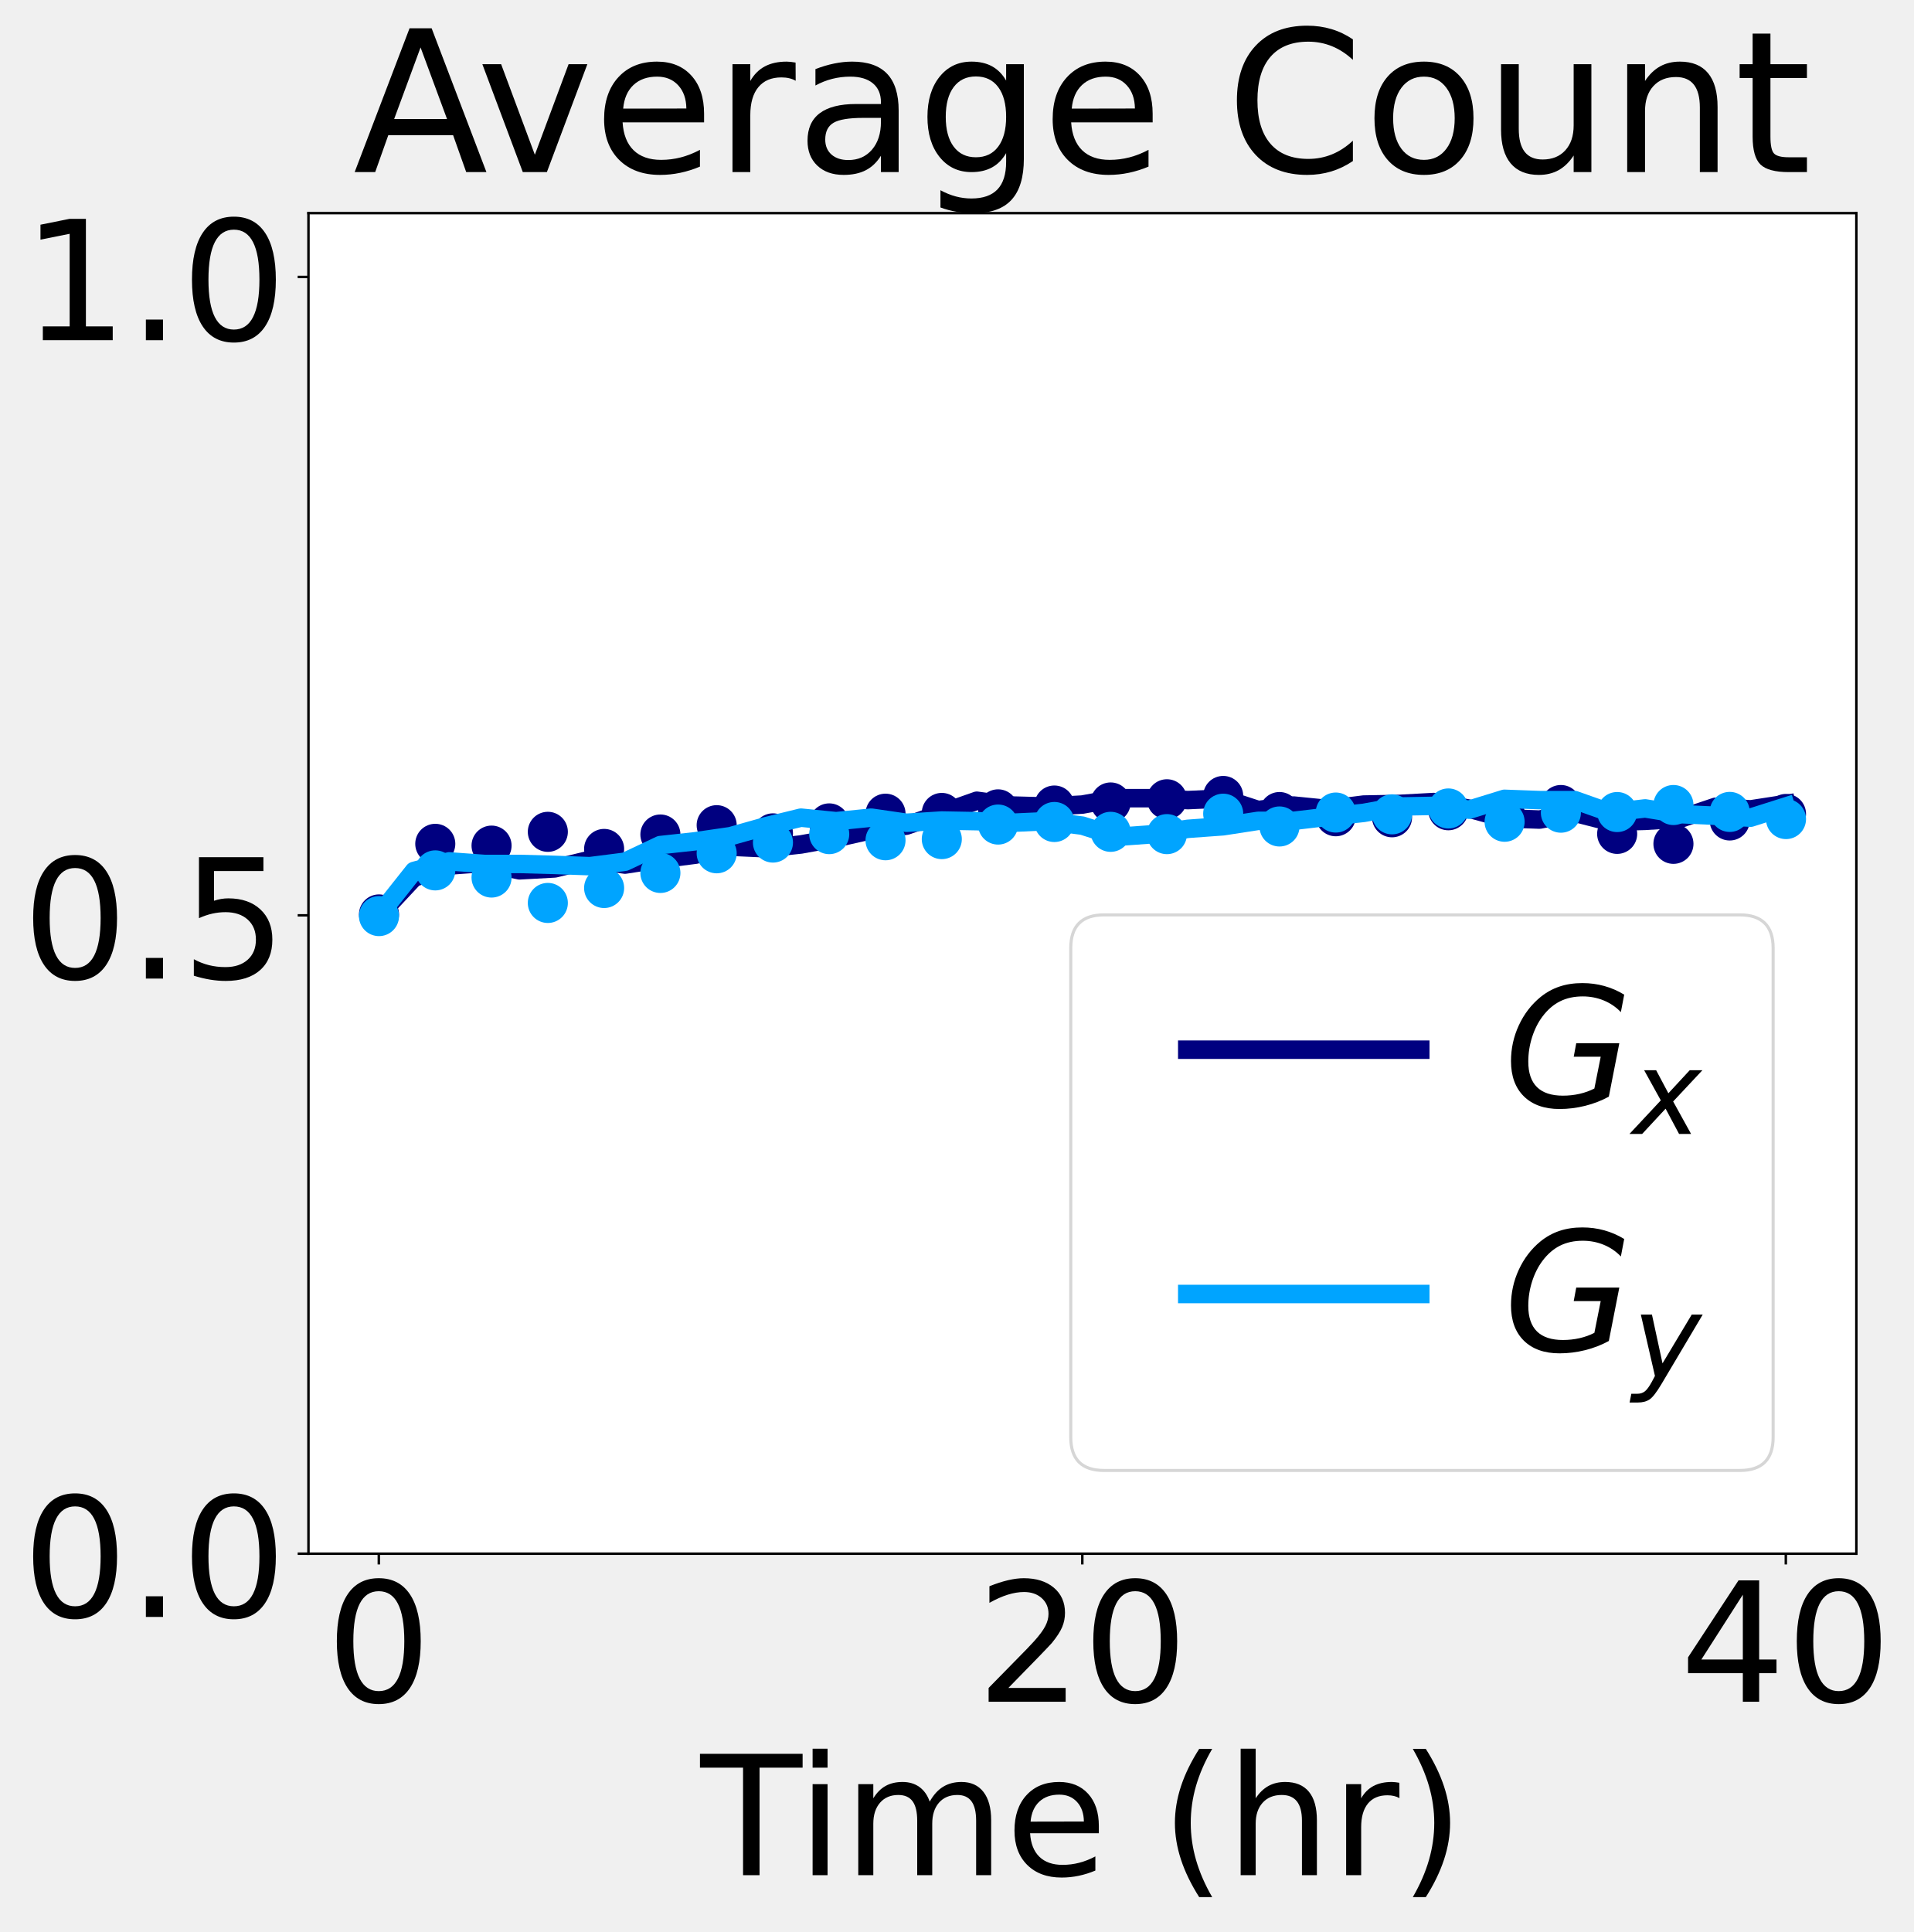
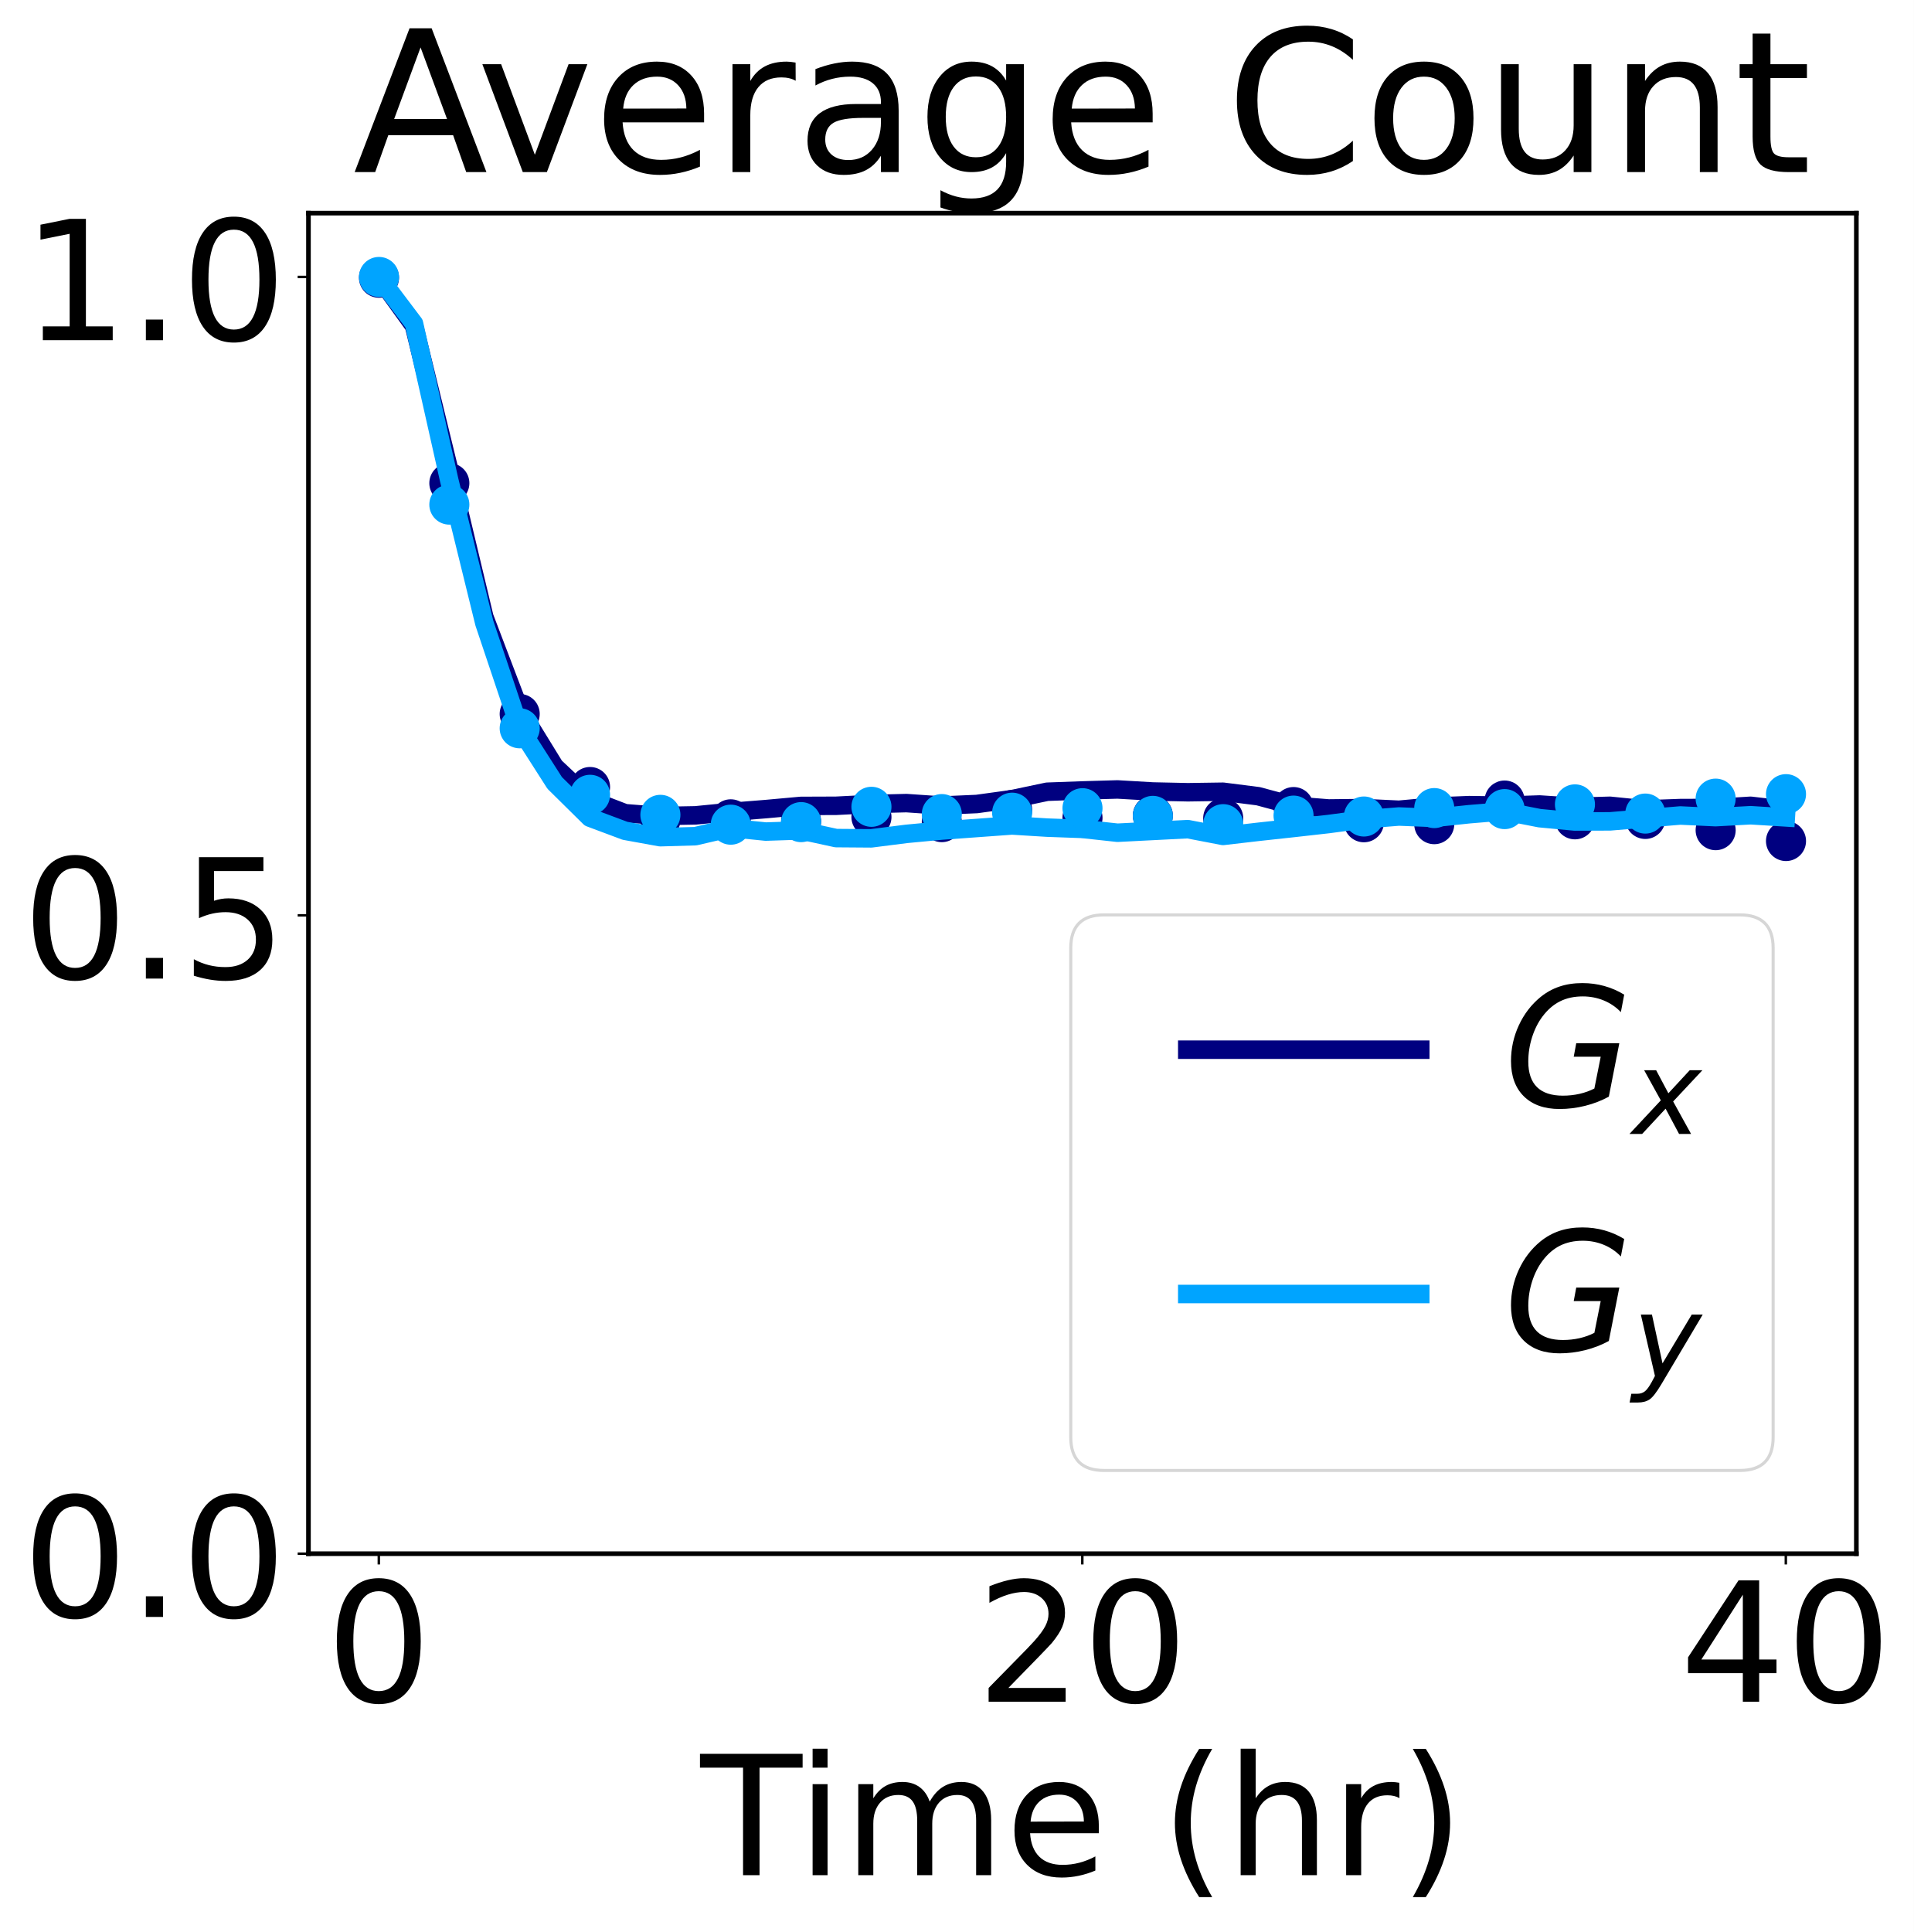
<svg xmlns="http://www.w3.org/2000/svg" xmlns:xlink="http://www.w3.org/1999/xlink" height="626.744pt" version="1.1" viewBox="0 0 620.95 626.744" width="620.95pt">
  <defs>
    <style type="text/css">*{stroke-linecap:butt;stroke-linejoin:round;}</style>
  </defs>
  <g id="figure_1">
    <g id="patch_1">
-       <path d="M 0 626.744  L 620.95 626.744  L 620.95 0  L 0 0  z " style="fill:none;" />
+       <path d="M 0 626.744  L 620.95 626.744  L 620.95 0  L 0 0  z " style="fill:#ffffff;" />
    </g>
    <g id="axes_1">
      <g id="patch_2">
        <path d="M 100.077 504.02  L 602.277 504.02  L 602.277 69.14  L 100.077 69.14  z " style="fill:#ffffff;" />
      </g>
      <g id="matplotlib.axis_1">
        <g id="xtick_1">
          <g id="line2d_1">
            <defs>
-               <path d="M 0 0  L 0 3.5  " id="m8c4ecffe9d" style="stroke:#000000;stroke-width:0.8;" />
-             </defs>
-             <g>
-               <use style="stroke:#000000;stroke-width:0.8;" x="122.904" xlink:href="#m8c4ecffe9d" y="504.02" />
+               <path d="M 0 0  L 0 3.5  " id="md457237266" style="stroke:#000000;stroke-width:0.8;" />
+             </defs>
+             <g>
+               <use style="stroke:#000000;stroke-width:0.8;" x="122.904" xlink:href="#md457237266" y="504.02" />
            </g>
          </g>
          <g id="text_1">
            <g transform="translate(105.7254 552.0516)scale(0.54 -0.54)">
              <defs>
                <path d="M 31.781 66.406  Q 24.172 66.406 20.328 58.906  Q 16.5 51.422 16.5 36.375  Q 16.5 21.391 20.328 13.891  Q 24.172 6.391 31.781 6.391  Q 39.453 6.391 43.281 13.891  Q 47.125 21.391 47.125 36.375  Q 47.125 51.422 43.281 58.906  Q 39.453 66.406 31.781 66.406  z M 31.781 74.219  Q 44.047 74.219 50.516 64.516  Q 56.984 54.828 56.984 36.375  Q 56.984 17.969 50.516 8.266  Q 44.047 -1.422 31.781 -1.422  Q 19.531 -1.422 13.062 8.266  Q 6.594 17.969 6.594 36.375  Q 6.594 54.828 13.062 64.516  Q 19.531 74.219 31.781 74.219  z " id="DejaVuSans-48" />
              </defs>
              <use xlink:href="#DejaVuSans-48" />
            </g>
          </g>
        </g>
        <g id="xtick_2">
          <g id="line2d_2">
            <g>
-               <use style="stroke:#000000;stroke-width:0.8;" x="351.148" xlink:href="#m8c4ecffe9d" y="504.02" />
+               <use style="stroke:#000000;stroke-width:0.8;" x="351.148" xlink:href="#md457237266" y="504.02" />
            </g>
          </g>
          <g id="text_2">
            <g transform="translate(316.7908 552.0516)scale(0.54 -0.54)">
              <defs>
                <path d="M 19.188 8.297  L 53.609 8.297  L 53.609 0  L 7.328 0  L 7.328 8.297  Q 12.938 14.109 22.625 23.891  Q 32.328 33.688 34.812 36.531  Q 39.547 41.844 41.422 45.531  Q 43.312 49.219 43.312 52.781  Q 43.312 58.594 39.234 62.25  Q 35.156 65.922 28.609 65.922  Q 23.969 65.922 18.812 64.312  Q 13.672 62.703 7.812 59.422  L 7.812 69.391  Q 13.766 71.781 18.938 73  Q 24.125 74.219 28.422 74.219  Q 39.75 74.219 46.484 68.547  Q 53.219 62.891 53.219 53.422  Q 53.219 48.922 51.531 44.891  Q 49.859 40.875 45.406 35.406  Q 44.188 33.984 37.641 27.219  Q 31.109 20.453 19.188 8.297  z " id="DejaVuSans-50" />
              </defs>
              <use xlink:href="#DejaVuSans-50" />
              <use x="63.623" xlink:href="#DejaVuSans-48" />
            </g>
          </g>
        </g>
        <g id="xtick_3">
          <g id="line2d_3">
            <g>
-               <use style="stroke:#000000;stroke-width:0.8;" x="579.393" xlink:href="#m8c4ecffe9d" y="504.02" />
+               <use style="stroke:#000000;stroke-width:0.8;" x="579.393" xlink:href="#md457237266" y="504.02" />
            </g>
          </g>
          <g id="text_3">
            <g transform="translate(545.035 552.0516)scale(0.54 -0.54)">
              <defs>
                <path d="M 37.797 64.312  L 12.891 25.391  L 37.797 25.391  z M 35.203 72.906  L 47.609 72.906  L 47.609 25.391  L 58.016 25.391  L 58.016 17.188  L 47.609 17.188  L 47.609 0  L 37.797 0  L 37.797 17.188  L 4.891 17.188  L 4.891 26.703  z " id="DejaVuSans-52" />
              </defs>
              <use xlink:href="#DejaVuSans-52" />
              <use x="63.623" xlink:href="#DejaVuSans-48" />
            </g>
          </g>
        </g>
        <g id="text_4">
          <g transform="translate(227.2553 608.3134)scale(0.54 -0.54)">
            <defs>
              <path d="M -0.297 72.906  L 61.375 72.906  L 61.375 64.594  L 35.5 64.594  L 35.5 0  L 25.594 0  L 25.594 64.594  L -0.297 64.594  z " id="DejaVuSans-84" />
              <path d="M 9.422 54.688  L 18.406 54.688  L 18.406 0  L 9.422 0  z M 9.422 75.984  L 18.406 75.984  L 18.406 64.594  L 9.422 64.594  z " id="DejaVuSans-105" />
              <path d="M 52 44.188  Q 55.375 50.25 60.062 53.125  Q 64.75 56 71.094 56  Q 79.641 56 84.281 50.016  Q 88.922 44.047 88.922 33.016  L 88.922 0  L 79.891 0  L 79.891 32.719  Q 79.891 40.578 77.094 44.375  Q 74.312 48.188 68.609 48.188  Q 61.625 48.188 57.562 43.547  Q 53.516 38.922 53.516 30.906  L 53.516 0  L 44.484 0  L 44.484 32.719  Q 44.484 40.625 41.703 44.406  Q 38.922 48.188 33.109 48.188  Q 26.219 48.188 22.156 43.531  Q 18.109 38.875 18.109 30.906  L 18.109 0  L 9.078 0  L 9.078 54.688  L 18.109 54.688  L 18.109 46.188  Q 21.188 51.219 25.484 53.609  Q 29.781 56 35.688 56  Q 41.656 56 45.828 52.969  Q 50 49.953 52 44.188  z " id="DejaVuSans-109" />
              <path d="M 56.203 29.594  L 56.203 25.203  L 14.891 25.203  Q 15.484 15.922 20.484 11.062  Q 25.484 6.203 34.422 6.203  Q 39.594 6.203 44.453 7.469  Q 49.312 8.734 54.109 11.281  L 54.109 2.781  Q 49.266 0.734 44.188 -0.344  Q 39.109 -1.422 33.891 -1.422  Q 20.797 -1.422 13.156 6.188  Q 5.516 13.812 5.516 26.812  Q 5.516 40.234 12.766 48.109  Q 20.016 56 32.328 56  Q 43.359 56 49.781 48.891  Q 56.203 41.797 56.203 29.594  z M 47.219 32.234  Q 47.125 39.594 43.094 43.984  Q 39.062 48.391 32.422 48.391  Q 24.906 48.391 20.391 44.141  Q 15.875 39.891 15.188 32.172  z " id="DejaVuSans-101" />
              <path id="DejaVuSans-32" />
              <path d="M 31 75.875  Q 24.469 64.656 21.281 53.656  Q 18.109 42.672 18.109 31.391  Q 18.109 20.125 21.312 9.062  Q 24.516 -2 31 -13.188  L 23.188 -13.188  Q 15.875 -1.703 12.234 9.375  Q 8.594 20.453 8.594 31.391  Q 8.594 42.281 12.203 53.312  Q 15.828 64.359 23.188 75.875  z " id="DejaVuSans-40" />
              <path d="M 54.891 33.016  L 54.891 0  L 45.906 0  L 45.906 32.719  Q 45.906 40.484 42.875 44.328  Q 39.844 48.188 33.797 48.188  Q 26.516 48.188 22.312 43.547  Q 18.109 38.922 18.109 30.906  L 18.109 0  L 9.078 0  L 9.078 75.984  L 18.109 75.984  L 18.109 46.188  Q 21.344 51.125 25.703 53.562  Q 30.078 56 35.797 56  Q 45.219 56 50.047 50.172  Q 54.891 44.344 54.891 33.016  z " id="DejaVuSans-104" />
              <path d="M 41.109 46.297  Q 39.594 47.172 37.812 47.578  Q 36.031 48 33.891 48  Q 26.266 48 22.188 43.047  Q 18.109 38.094 18.109 28.812  L 18.109 0  L 9.078 0  L 9.078 54.688  L 18.109 54.688  L 18.109 46.188  Q 20.953 51.172 25.484 53.578  Q 30.031 56 36.531 56  Q 37.453 56 38.578 55.875  Q 39.703 55.766 41.062 55.516  z " id="DejaVuSans-114" />
              <path d="M 8.016 75.875  L 15.828 75.875  Q 23.141 64.359 26.781 53.312  Q 30.422 42.281 30.422 31.391  Q 30.422 20.453 26.781 9.375  Q 23.141 -1.703 15.828 -13.188  L 8.016 -13.188  Q 14.5 -2 17.703 9.062  Q 20.906 20.125 20.906 31.391  Q 20.906 42.672 17.703 53.656  Q 14.5 64.656 8.016 75.875  z " id="DejaVuSans-41" />
            </defs>
            <use xlink:href="#DejaVuSans-84" />
            <use x="57.959" xlink:href="#DejaVuSans-105" />
            <use x="85.742" xlink:href="#DejaVuSans-109" />
            <use x="183.154" xlink:href="#DejaVuSans-101" />
            <use x="244.678" xlink:href="#DejaVuSans-32" />
            <use x="276.465" xlink:href="#DejaVuSans-40" />
            <use x="315.479" xlink:href="#DejaVuSans-104" />
            <use x="378.857" xlink:href="#DejaVuSans-114" />
            <use x="419.971" xlink:href="#DejaVuSans-41" />
          </g>
        </g>
      </g>
      <g id="matplotlib.axis_2">
        <g id="ytick_1">
          <g id="line2d_4">
            <defs>
-               <path d="M 0 0  L -3.5 0  " id="mf0c316a3d4" style="stroke:#000000;stroke-width:0.8;" />
-             </defs>
-             <g>
-               <use style="stroke:#000000;stroke-width:0.8;" x="100.077" xlink:href="#mf0c316a3d4" y="504.02" />
+               <path d="M 0 0  L -3.5 0  " id="md76518113d" style="stroke:#000000;stroke-width:0.8;" />
+             </defs>
+             <g>
+               <use style="stroke:#000000;stroke-width:0.8;" x="100.077" xlink:href="#md76518113d" y="504.02" />
            </g>
          </g>
          <g id="text_5">
            <g transform="translate(7.2 524.5358)scale(0.54 -0.54)">
              <defs>
                <path d="M 10.688 12.406  L 21 12.406  L 21 0  L 10.688 0  z " id="DejaVuSans-46" />
              </defs>
              <use xlink:href="#DejaVuSans-48" />
              <use x="63.623" xlink:href="#DejaVuSans-46" />
              <use x="95.41" xlink:href="#DejaVuSans-48" />
            </g>
          </g>
        </g>
        <g id="ytick_2">
          <g id="line2d_5">
            <g>
-               <use style="stroke:#000000;stroke-width:0.8;" x="100.077" xlink:href="#mf0c316a3d4" y="296.934" />
+               <use style="stroke:#000000;stroke-width:0.8;" x="100.077" xlink:href="#md76518113d" y="296.934" />
            </g>
          </g>
          <g id="text_6">
            <g transform="translate(7.2 317.4501)scale(0.54 -0.54)">
              <defs>
                <path d="M 10.797 72.906  L 49.516 72.906  L 49.516 64.594  L 19.828 64.594  L 19.828 46.734  Q 21.969 47.469 24.109 47.828  Q 26.266 48.188 28.422 48.188  Q 40.625 48.188 47.75 41.5  Q 54.891 34.812 54.891 23.391  Q 54.891 11.625 47.562 5.094  Q 40.234 -1.422 26.906 -1.422  Q 22.312 -1.422 17.547 -0.641  Q 12.797 0.141 7.719 1.703  L 7.719 11.625  Q 12.109 9.234 16.797 8.062  Q 21.484 6.891 26.703 6.891  Q 35.156 6.891 40.078 11.328  Q 45.016 15.766 45.016 23.391  Q 45.016 31 40.078 35.438  Q 35.156 39.891 26.703 39.891  Q 22.75 39.891 18.812 39.016  Q 14.891 38.141 10.797 36.281  z " id="DejaVuSans-53" />
              </defs>
              <use xlink:href="#DejaVuSans-48" />
              <use x="63.623" xlink:href="#DejaVuSans-46" />
              <use x="95.41" xlink:href="#DejaVuSans-53" />
            </g>
          </g>
        </g>
        <g id="ytick_3">
          <g id="line2d_6">
            <g>
-               <use style="stroke:#000000;stroke-width:0.8;" x="100.077" xlink:href="#mf0c316a3d4" y="89.849" />
+               <use style="stroke:#000000;stroke-width:0.8;" x="100.077" xlink:href="#md76518113d" y="89.849" />
            </g>
          </g>
          <g id="text_7">
            <g transform="translate(7.2 110.3644)scale(0.54 -0.54)">
              <defs>
                <path d="M 12.406 8.297  L 28.516 8.297  L 28.516 63.922  L 10.984 60.406  L 10.984 69.391  L 28.422 72.906  L 38.281 72.906  L 38.281 8.297  L 54.391 8.297  L 54.391 0  L 12.406 0  z " id="DejaVuSans-49" />
              </defs>
              <use xlink:href="#DejaVuSans-49" />
              <use x="63.623" xlink:href="#DejaVuSans-46" />
              <use x="95.41" xlink:href="#DejaVuSans-48" />
            </g>
          </g>
        </g>
      </g>
      <g id="line2d_7">
-         <path clip-path="url(#p7d29cb1c4d)" d="M 122.904 296.934  L 134.316 284.716  L 145.729 280.782  L 157.141 279.953  L 168.553 282.335  L 179.965 281.713  L 191.377 278.918  L 202.79 280.471  L 214.202 278.711  L 225.614 277.261  L 237.026 274.673  L 248.438 275.19  L 259.851 273.948  L 271.263 271.877  L 282.675 269.288  L 294.087 267.839  L 305.5 263.801  L 316.912 259.762  L 328.324 261.316  L 339.736 261.626  L 351.148 261.005  L 362.561 258.934  L 373.973 258.934  L 385.385 259.555  L 396.797 259.038  L 408.209 262.765  L 419.622 261.316  L 431.034 262.455  L 442.446 261.005  L 453.858 260.798  L 465.27 260.177  L 476.683 262.351  L 488.095 265.457  L 499.507 265.871  L 510.919 263.697  L 522.331 266.596  L 533.744 266.286  L 545.156 265.561  L 556.568 261.73  L 567.98 262.558  L 579.393 260.798  " style="fill:none;stroke:#000080;stroke-linecap:square;stroke-width:6;" />
+         <path clip-path="url(#p941e40071c)" d="M 122.904 89.849  L 134.316 105.67  L 145.729 152.388  L 157.141 200.184  L 168.553 230.128  L 179.965 248.683  L 191.377 259.41  L 202.79 263.801  L 214.202 264.712  L 225.614 264.505  L 237.026 263.386  L 248.438 262.475  L 259.851 261.44  L 271.263 261.398  L 282.675 260.819  L 294.087 260.529  L 305.5 261.316  L 316.912 260.819  L 328.324 259.245  L 339.736 256.842  L 351.148 256.428  L 362.561 256.097  L 373.973 256.76  L 385.385 257.008  L 396.797 256.842  L 408.209 258.292  L 419.622 261.357  L 431.034 262.268  L 442.446 262.144  L 453.858 262.682  L 465.27 261.647  L 476.683 261.191  L 488.095 261.357  L 499.507 260.984  L 510.919 261.73  L 522.331 261.398  L 533.744 262.558  L 545.156 262.144  L 556.568 262.102  L 567.98 261.398  L 579.393 262.724  " style="fill:none;stroke:#000080;stroke-linecap:square;stroke-width:6;" />
      </g>
      <g id="line2d_8">
        <defs>
-           <path d="M 0 6  C 1.591 6 3.117 5.368 4.243 4.243  C 5.368 3.117 6 1.591 6 0  C 6 -1.591 5.368 -3.117 4.243 -4.243  C 3.117 -5.368 1.591 -6 0 -6  C -1.591 -6 -3.117 -5.368 -4.243 -4.243  C -5.368 -3.117 -6 -1.591 -6 0  C -6 1.591 -5.368 3.117 -4.243 4.243  C -3.117 5.368 -1.591 6 0 6  z " id="m13c05875da" style="stroke:#000080;" />
+           <path d="M 0 6  C 1.591 6 3.117 5.368 4.243 4.243  C 5.368 3.117 6 1.591 6 0  C 6 -1.591 5.368 -3.117 4.243 -4.243  C 3.117 -5.368 1.591 -6 0 -6  C -1.591 -6 -3.117 -5.368 -4.243 -4.243  C -5.368 -3.117 -6 -1.591 -6 0  C -6 1.591 -5.368 3.117 -4.243 4.243  C -3.117 5.368 -1.591 6 0 6  z " id="mea4a0a37a4" style="stroke:#000080;" />
        </defs>
-         <g clip-path="url(#p7d29cb1c4d)">
-           <use style="fill:#000080;stroke:#000080;" x="122.961" xlink:href="#m13c05875da" y="296.644" />
-           <use style="fill:#000080;stroke:#000080;" x="141.221" xlink:href="#m13c05875da" y="273.741" />
-           <use style="fill:#000080;stroke:#000080;" x="159.48" xlink:href="#m13c05875da" y="274.321" />
-           <use style="fill:#000080;stroke:#000080;" x="177.74" xlink:href="#m13c05875da" y="269.847" />
-           <use style="fill:#000080;stroke:#000080;" x="195.999" xlink:href="#m13c05875da" y="275.397" />
-           <use style="fill:#000080;stroke:#000080;" x="214.259" xlink:href="#m13c05875da" y="270.717" />
-           <use style="fill:#000080;stroke:#000080;" x="232.518" xlink:href="#m13c05875da" y="267.694" />
-           <use style="fill:#000080;stroke:#000080;" x="250.778" xlink:href="#m13c05875da" y="270.344" />
-           <use style="fill:#000080;stroke:#000080;" x="269.037" xlink:href="#m13c05875da" y="267.114" />
-           <use style="fill:#000080;stroke:#000080;" x="287.297" xlink:href="#m13c05875da" y="263.966" />
-           <use style="fill:#000080;stroke:#000080;" x="305.557" xlink:href="#m13c05875da" y="263.718" />
-           <use style="fill:#000080;stroke:#000080;" x="323.816" xlink:href="#m13c05875da" y="262.558" />
-           <use style="fill:#000080;stroke:#000080;" x="342.076" xlink:href="#m13c05875da" y="261.316" />
-           <use style="fill:#000080;stroke:#000080;" x="360.335" xlink:href="#m13c05875da" y="260.322" />
-           <use style="fill:#000080;stroke:#000080;" x="378.595" xlink:href="#m13c05875da" y="259.286" />
-           <use style="fill:#000080;stroke:#000080;" x="396.854" xlink:href="#m13c05875da" y="258.209" />
-           <use style="fill:#000080;stroke:#000080;" x="415.114" xlink:href="#m13c05875da" y="263.428" />
-           <use style="fill:#000080;stroke:#000080;" x="433.373" xlink:href="#m13c05875da" y="264.795" />
-           <use style="fill:#000080;stroke:#000080;" x="451.633" xlink:href="#m13c05875da" y="265.126" />
-           <use style="fill:#000080;stroke:#000080;" x="469.892" xlink:href="#m13c05875da" y="262.848" />
-           <use style="fill:#000080;stroke:#000080;" x="488.152" xlink:href="#m13c05875da" y="263.718" />
-           <use style="fill:#000080;stroke:#000080;" x="506.411" xlink:href="#m13c05875da" y="261.15" />
-           <use style="fill:#000080;stroke:#000080;" x="524.671" xlink:href="#m13c05875da" y="270.51" />
-           <use style="fill:#000080;stroke:#000080;" x="542.931" xlink:href="#m13c05875da" y="273.741" />
-           <use style="fill:#000080;stroke:#000080;" x="561.19" xlink:href="#m13c05875da" y="266.161" />
-           <use style="fill:#000080;stroke:#000080;" x="579.45" xlink:href="#m13c05875da" y="264.049" />
+         <g clip-path="url(#p941e40071c)">
+           <use style="fill:#000080;stroke:#000080;" x="122.961" xlink:href="#mea4a0a37a4" y="90.097" />
+           <use style="fill:#000080;stroke:#000080;" x="145.786" xlink:href="#mea4a0a37a4" y="156.737" />
+           <use style="fill:#000080;stroke:#000080;" x="168.61" xlink:href="#mea4a0a37a4" y="231.619" />
+           <use style="fill:#000080;stroke:#000080;" x="191.434" xlink:href="#mea4a0a37a4" y="255.31" />
+           <use style="fill:#000080;stroke:#000080;" x="214.259" xlink:href="#mea4a0a37a4" y="265.996" />
+           <use style="fill:#000080;stroke:#000080;" x="237.083" xlink:href="#mea4a0a37a4" y="265.789" />
+           <use style="fill:#000080;stroke:#000080;" x="259.908" xlink:href="#mea4a0a37a4" y="266.451" />
+           <use style="fill:#000080;stroke:#000080;" x="282.732" xlink:href="#mea4a0a37a4" y="265.043" />
+           <use style="fill:#000080;stroke:#000080;" x="305.557" xlink:href="#mea4a0a37a4" y="266.7" />
+           <use style="fill:#000080;stroke:#000080;" x="328.381" xlink:href="#mea4a0a37a4" y="262.765" />
+           <use style="fill:#000080;stroke:#000080;" x="351.205" xlink:href="#mea4a0a37a4" y="265.292" />
+           <use style="fill:#000080;stroke:#000080;" x="374.03" xlink:href="#mea4a0a37a4" y="264.546" />
+           <use style="fill:#000080;stroke:#000080;" x="396.854" xlink:href="#mea4a0a37a4" y="265.416" />
+           <use style="fill:#000080;stroke:#000080;" x="419.679" xlink:href="#mea4a0a37a4" y="261.813" />
+           <use style="fill:#000080;stroke:#000080;" x="442.503" xlink:href="#mea4a0a37a4" y="266.741" />
+           <use style="fill:#000080;stroke:#000080;" x="465.328" xlink:href="#mea4a0a37a4" y="267.362" />
+           <use style="fill:#000080;stroke:#000080;" x="488.152" xlink:href="#mea4a0a37a4" y="259.7" />
+           <use style="fill:#000080;stroke:#000080;" x="510.976" xlink:href="#mea4a0a37a4" y="265.789" />
+           <use style="fill:#000080;stroke:#000080;" x="533.801" xlink:href="#mea4a0a37a4" y="265.664" />
+           <use style="fill:#000080;stroke:#000080;" x="556.625" xlink:href="#mea4a0a37a4" y="269.309" />
+           <use style="fill:#000080;stroke:#000080;" x="579.45" xlink:href="#mea4a0a37a4" y="272.83" />
        </g>
      </g>
      <g id="line2d_9">
-         <path clip-path="url(#p7d29cb1c4d)" d="M 122.904 296.934  L 134.316 282.542  L 145.729 279.436  L 157.141 280.264  L 168.553 280.264  L 179.965 280.575  L 191.377 280.989  L 202.79 279.539  L 214.202 274.155  L 225.614 272.912  L 237.026 271.256  L 248.438 268.046  L 259.851 265.25  L 271.263 266.389  L 282.675 265.25  L 294.087 266.907  L 305.5 266.182  L 316.912 266.389  L 328.324 266.907  L 339.736 266.389  L 351.148 267.839  L 362.561 271.463  L 373.973 270.634  L 385.385 268.874  L 396.797 268.046  L 408.209 266.286  L 419.622 266.286  L 431.034 264.94  L 442.446 263.697  L 453.858 261.626  L 465.27 261.419  L 476.683 262.662  L 488.095 259.141  L 499.507 259.555  L 510.919 259.555  L 522.331 263.593  L 533.744 262.247  L 545.156 264.111  L 556.568 264.629  L 567.98 265.25  L 579.393 261.626  " style="fill:none;stroke:#00a4ff;stroke-linecap:square;stroke-width:6;" />
+         <path clip-path="url(#p941e40071c)" d="M 122.904 89.849  L 134.316 104.966  L 145.729 155.702  L 157.141 202.13  L 168.553 236.134  L 179.965 253.985  L 191.377 265.25  L 202.79 269.516  L 214.202 271.587  L 225.614 271.256  L 237.026 268.605  L 248.438 269.765  L 259.851 269.392  L 271.263 271.877  L 282.675 271.96  L 294.087 270.51  L 305.5 269.433  L 316.912 268.605  L 328.324 267.777  L 339.736 268.481  L 351.148 268.895  L 362.561 270.137  L 373.973 269.558  L 385.385 268.978  L 396.797 271.173  L 408.209 269.847  L 419.622 268.605  L 431.034 267.321  L 442.446 265.789  L 453.858 264.877  L 465.27 265.333  L 476.683 264.132  L 488.095 263.179  L 499.507 265.416  L 510.919 266.493  L 522.331 266.451  L 533.744 265.499  L 545.156 264.546  L 556.568 265.085  L 567.98 264.463  L 579.393 265.167  " style="fill:none;stroke:#00a4ff;stroke-linecap:square;stroke-width:6;" />
      </g>
      <g id="line2d_10">
        <defs>
-           <path d="M 0 6  C 1.591 6 3.117 5.368 4.243 4.243  C 5.368 3.117 6 1.591 6 0  C 6 -1.591 5.368 -3.117 4.243 -4.243  C 3.117 -5.368 1.591 -6 0 -6  C -1.591 -6 -3.117 -5.368 -4.243 -4.243  C -5.368 -3.117 -6 -1.591 -6 0  C -6 1.591 -5.368 3.117 -4.243 4.243  C -3.117 5.368 -1.591 6 0 6  z " id="m1ee7152527" style="stroke:#00a4ff;" />
+           <path d="M 0 6  C 1.591 6 3.117 5.368 4.243 4.243  C 5.368 3.117 6 1.591 6 0  C 6 -1.591 5.368 -3.117 4.243 -4.243  C 3.117 -5.368 1.591 -6 0 -6  C -1.591 -6 -3.117 -5.368 -4.243 -4.243  C -5.368 -3.117 -6 -1.591 -6 0  C -6 1.591 -5.368 3.117 -4.243 4.243  C -3.117 5.368 -1.591 6 0 6  z " id="mf6eef71aa9" style="stroke:#00a4ff;" />
        </defs>
-         <g clip-path="url(#p7d29cb1c4d)">
-           <use style="fill:#00a4ff;stroke:#00a4ff;" x="122.961" xlink:href="#m1ee7152527" y="297.183" />
-           <use style="fill:#00a4ff;stroke:#00a4ff;" x="141.221" xlink:href="#m1ee7152527" y="282.355" />
-           <use style="fill:#00a4ff;stroke:#00a4ff;" x="159.48" xlink:href="#m1ee7152527" y="284.675" />
-           <use style="fill:#00a4ff;stroke:#00a4ff;" x="177.74" xlink:href="#m1ee7152527" y="292.917" />
-           <use style="fill:#00a4ff;stroke:#00a4ff;" x="195.999" xlink:href="#m1ee7152527" y="288.071" />
-           <use style="fill:#00a4ff;stroke:#00a4ff;" x="214.259" xlink:href="#m1ee7152527" y="283.184" />
-           <use style="fill:#00a4ff;stroke:#00a4ff;" x="232.518" xlink:href="#m1ee7152527" y="276.806" />
-           <use style="fill:#00a4ff;stroke:#00a4ff;" x="250.778" xlink:href="#m1ee7152527" y="273.327" />
-           <use style="fill:#00a4ff;stroke:#00a4ff;" x="269.037" xlink:href="#m1ee7152527" y="270.593" />
-           <use style="fill:#00a4ff;stroke:#00a4ff;" x="287.297" xlink:href="#m1ee7152527" y="272.581" />
-           <use style="fill:#00a4ff;stroke:#00a4ff;" x="305.557" xlink:href="#m1ee7152527" y="272.208" />
-           <use style="fill:#00a4ff;stroke:#00a4ff;" x="323.816" xlink:href="#m1ee7152527" y="267.487" />
-           <use style="fill:#00a4ff;stroke:#00a4ff;" x="342.076" xlink:href="#m1ee7152527" y="266.658" />
-           <use style="fill:#00a4ff;stroke:#00a4ff;" x="360.335" xlink:href="#m1ee7152527" y="269.847" />
-           <use style="fill:#00a4ff;stroke:#00a4ff;" x="378.595" xlink:href="#m1ee7152527" y="270.593" />
-           <use style="fill:#00a4ff;stroke:#00a4ff;" x="396.854" xlink:href="#m1ee7152527" y="263.966" />
-           <use style="fill:#00a4ff;stroke:#00a4ff;" x="415.114" xlink:href="#m1ee7152527" y="268.108" />
-           <use style="fill:#00a4ff;stroke:#00a4ff;" x="433.373" xlink:href="#m1ee7152527" y="263.593" />
-           <use style="fill:#00a4ff;stroke:#00a4ff;" x="451.633" xlink:href="#m1ee7152527" y="264.173" />
-           <use style="fill:#00a4ff;stroke:#00a4ff;" x="469.892" xlink:href="#m1ee7152527" y="262.268" />
-           <use style="fill:#00a4ff;stroke:#00a4ff;" x="488.152" xlink:href="#m1ee7152527" y="266.576" />
-           <use style="fill:#00a4ff;stroke:#00a4ff;" x="506.411" xlink:href="#m1ee7152527" y="263.635" />
-           <use style="fill:#00a4ff;stroke:#00a4ff;" x="524.671" xlink:href="#m1ee7152527" y="263.428" />
-           <use style="fill:#00a4ff;stroke:#00a4ff;" x="542.931" xlink:href="#m1ee7152527" y="261.15" />
-           <use style="fill:#00a4ff;stroke:#00a4ff;" x="561.19" xlink:href="#m1ee7152527" y="263.386" />
-           <use style="fill:#00a4ff;stroke:#00a4ff;" x="579.45" xlink:href="#m1ee7152527" y="265.706" />
+         <g clip-path="url(#p941e40071c)">
+           <use style="fill:#00a4ff;stroke:#00a4ff;" x="122.961" xlink:href="#mf6eef71aa9" y="89.849" />
+           <use style="fill:#00a4ff;stroke:#00a4ff;" x="145.786" xlink:href="#mf6eef71aa9" y="163.695" />
+           <use style="fill:#00a4ff;stroke:#00a4ff;" x="168.61" xlink:href="#mf6eef71aa9" y="236.258" />
+           <use style="fill:#00a4ff;stroke:#00a4ff;" x="191.434" xlink:href="#mf6eef71aa9" y="257.837" />
+           <use style="fill:#00a4ff;stroke:#00a4ff;" x="214.259" xlink:href="#mf6eef71aa9" y="264.339" />
+           <use style="fill:#00a4ff;stroke:#00a4ff;" x="237.083" xlink:href="#mf6eef71aa9" y="267.528" />
+           <use style="fill:#00a4ff;stroke:#00a4ff;" x="259.908" xlink:href="#mf6eef71aa9" y="266.7" />
+           <use style="fill:#00a4ff;stroke:#00a4ff;" x="282.732" xlink:href="#mf6eef71aa9" y="261.73" />
+           <use style="fill:#00a4ff;stroke:#00a4ff;" x="305.557" xlink:href="#mf6eef71aa9" y="264.09" />
+           <use style="fill:#00a4ff;stroke:#00a4ff;" x="328.381" xlink:href="#mf6eef71aa9" y="263.635" />
+           <use style="fill:#00a4ff;stroke:#00a4ff;" x="351.205" xlink:href="#mf6eef71aa9" y="262.185" />
+           <use style="fill:#00a4ff;stroke:#00a4ff;" x="374.03" xlink:href="#mf6eef71aa9" y="264.67" />
+           <use style="fill:#00a4ff;stroke:#00a4ff;" x="396.854" xlink:href="#mf6eef71aa9" y="267.362" />
+           <use style="fill:#00a4ff;stroke:#00a4ff;" x="419.679" xlink:href="#mf6eef71aa9" y="264.587" />
+           <use style="fill:#00a4ff;stroke:#00a4ff;" x="442.503" xlink:href="#mf6eef71aa9" y="264.877" />
+           <use style="fill:#00a4ff;stroke:#00a4ff;" x="465.328" xlink:href="#mf6eef71aa9" y="262.144" />
+           <use style="fill:#00a4ff;stroke:#00a4ff;" x="488.152" xlink:href="#mf6eef71aa9" y="262.475" />
+           <use style="fill:#00a4ff;stroke:#00a4ff;" x="510.976" xlink:href="#mf6eef71aa9" y="260.943" />
+           <use style="fill:#00a4ff;stroke:#00a4ff;" x="533.801" xlink:href="#mf6eef71aa9" y="263.925" />
+           <use style="fill:#00a4ff;stroke:#00a4ff;" x="556.625" xlink:href="#mf6eef71aa9" y="259.079" />
+           <use style="fill:#00a4ff;stroke:#00a4ff;" x="579.45" xlink:href="#mf6eef71aa9" y="257.629" />
        </g>
      </g>
      <g id="patch_3">
-         <path d="M 100.077 504.02  L 100.077 69.14  " style="fill:none;stroke:#000000;stroke-linecap:square;stroke-linejoin:miter;stroke-width:0.8;" />
+         <path d="M 100.077 504.02  L 100.077 69.14  " style="fill:none;stroke:#000000;stroke-linecap:square;stroke-linejoin:miter;stroke-width:1.5;" />
      </g>
      <g id="patch_4">
-         <path d="M 602.277 504.02  L 602.277 69.14  " style="fill:none;stroke:#000000;stroke-linecap:square;stroke-linejoin:miter;stroke-width:0.8;" />
+         <path d="M 602.277 504.02  L 602.277 69.14  " style="fill:none;stroke:#000000;stroke-linecap:square;stroke-linejoin:miter;stroke-width:1.5;" />
      </g>
      <g id="patch_5">
-         <path d="M 100.077 504.02  L 602.277 504.02  " style="fill:none;stroke:#000000;stroke-linecap:square;stroke-linejoin:miter;stroke-width:0.8;" />
+         <path d="M 100.077 504.02  L 602.277 504.02  " style="fill:none;stroke:#000000;stroke-linecap:square;stroke-linejoin:miter;stroke-width:1.5;" />
      </g>
      <g id="patch_6">
-         <path d="M 100.077 69.14  L 602.277 69.14  " style="fill:none;stroke:#000000;stroke-linecap:square;stroke-linejoin:miter;stroke-width:0.8;" />
+         <path d="M 100.077 69.14  L 602.277 69.14  " style="fill:none;stroke:#000000;stroke-linecap:square;stroke-linejoin:miter;stroke-width:1.5;" />
      </g>
      <g id="text_8">
        <g transform="translate(114.5669 55.83)scale(0.64 -0.64)">
          <defs>
            <path d="M 34.188 63.188  L 20.797 26.906  L 47.609 26.906  z M 28.609 72.906  L 39.797 72.906  L 67.578 0  L 57.328 0  L 50.688 18.703  L 17.828 18.703  L 11.188 0  L 0.781 0  z " id="DejaVuSans-65" />
            <path d="M 2.984 54.688  L 12.5 54.688  L 29.594 8.797  L 46.688 54.688  L 56.203 54.688  L 35.688 0  L 23.484 0  z " id="DejaVuSans-118" />
            <path d="M 34.281 27.484  Q 23.391 27.484 19.188 25  Q 14.984 22.516 14.984 16.5  Q 14.984 11.719 18.141 8.906  Q 21.297 6.109 26.703 6.109  Q 34.188 6.109 38.703 11.406  Q 43.219 16.703 43.219 25.484  L 43.219 27.484  z M 52.203 31.203  L 52.203 0  L 43.219 0  L 43.219 8.297  Q 40.141 3.328 35.547 0.953  Q 30.953 -1.422 24.312 -1.422  Q 15.922 -1.422 10.953 3.297  Q 6 8.016 6 15.922  Q 6 25.141 12.172 29.828  Q 18.359 34.516 30.609 34.516  L 43.219 34.516  L 43.219 35.406  Q 43.219 41.609 39.141 45  Q 35.062 48.391 27.688 48.391  Q 23 48.391 18.547 47.266  Q 14.109 46.141 10.016 43.891  L 10.016 52.203  Q 14.938 54.109 19.578 55.047  Q 24.219 56 28.609 56  Q 40.484 56 46.344 49.844  Q 52.203 43.703 52.203 31.203  z " id="DejaVuSans-97" />
            <path d="M 45.406 27.984  Q 45.406 37.75 41.375 43.109  Q 37.359 48.484 30.078 48.484  Q 22.859 48.484 18.828 43.109  Q 14.797 37.75 14.797 27.984  Q 14.797 18.266 18.828 12.891  Q 22.859 7.516 30.078 7.516  Q 37.359 7.516 41.375 12.891  Q 45.406 18.266 45.406 27.984  z M 54.391 6.781  Q 54.391 -7.172 48.188 -13.984  Q 42 -20.797 29.203 -20.797  Q 24.469 -20.797 20.266 -20.094  Q 16.062 -19.391 12.109 -17.922  L 12.109 -9.188  Q 16.062 -11.328 19.922 -12.344  Q 23.781 -13.375 27.781 -13.375  Q 36.625 -13.375 41.016 -8.766  Q 45.406 -4.156 45.406 5.172  L 45.406 9.625  Q 42.625 4.781 38.281 2.391  Q 33.938 0 27.875 0  Q 17.828 0 11.672 7.656  Q 5.516 15.328 5.516 27.984  Q 5.516 40.672 11.672 48.328  Q 17.828 56 27.875 56  Q 33.938 56 38.281 53.609  Q 42.625 51.219 45.406 46.391  L 45.406 54.688  L 54.391 54.688  z " id="DejaVuSans-103" />
            <path d="M 64.406 67.281  L 64.406 56.891  Q 59.422 61.531 53.781 63.812  Q 48.141 66.109 41.797 66.109  Q 29.297 66.109 22.656 58.469  Q 16.016 50.828 16.016 36.375  Q 16.016 21.969 22.656 14.328  Q 29.297 6.688 41.797 6.688  Q 48.141 6.688 53.781 8.984  Q 59.422 11.281 64.406 15.922  L 64.406 5.609  Q 59.234 2.094 53.438 0.328  Q 47.656 -1.422 41.219 -1.422  Q 24.656 -1.422 15.125 8.703  Q 5.609 18.844 5.609 36.375  Q 5.609 53.953 15.125 64.078  Q 24.656 74.219 41.219 74.219  Q 47.75 74.219 53.531 72.484  Q 59.328 70.75 64.406 67.281  z " id="DejaVuSans-67" />
            <path d="M 30.609 48.391  Q 23.391 48.391 19.188 42.75  Q 14.984 37.109 14.984 27.297  Q 14.984 17.484 19.156 11.844  Q 23.344 6.203 30.609 6.203  Q 37.797 6.203 41.984 11.859  Q 46.188 17.531 46.188 27.297  Q 46.188 37.016 41.984 42.703  Q 37.797 48.391 30.609 48.391  z M 30.609 56  Q 42.328 56 49.016 48.375  Q 55.719 40.766 55.719 27.297  Q 55.719 13.875 49.016 6.219  Q 42.328 -1.422 30.609 -1.422  Q 18.844 -1.422 12.172 6.219  Q 5.516 13.875 5.516 27.297  Q 5.516 40.766 12.172 48.375  Q 18.844 56 30.609 56  z " id="DejaVuSans-111" />
            <path d="M 8.5 21.578  L 8.5 54.688  L 17.484 54.688  L 17.484 21.922  Q 17.484 14.156 20.5 10.266  Q 23.531 6.391 29.594 6.391  Q 36.859 6.391 41.078 11.031  Q 45.312 15.672 45.312 23.688  L 45.312 54.688  L 54.297 54.688  L 54.297 0  L 45.312 0  L 45.312 8.406  Q 42.047 3.422 37.719 1  Q 33.406 -1.422 27.688 -1.422  Q 18.266 -1.422 13.375 4.438  Q 8.5 10.297 8.5 21.578  z M 31.109 56  z " id="DejaVuSans-117" />
            <path d="M 54.891 33.016  L 54.891 0  L 45.906 0  L 45.906 32.719  Q 45.906 40.484 42.875 44.328  Q 39.844 48.188 33.797 48.188  Q 26.516 48.188 22.312 43.547  Q 18.109 38.922 18.109 30.906  L 18.109 0  L 9.078 0  L 9.078 54.688  L 18.109 54.688  L 18.109 46.188  Q 21.344 51.125 25.703 53.562  Q 30.078 56 35.797 56  Q 45.219 56 50.047 50.172  Q 54.891 44.344 54.891 33.016  z " id="DejaVuSans-110" />
            <path d="M 18.312 70.219  L 18.312 54.688  L 36.812 54.688  L 36.812 47.703  L 18.312 47.703  L 18.312 18.016  Q 18.312 11.328 20.141 9.422  Q 21.969 7.516 27.594 7.516  L 36.812 7.516  L 36.812 0  L 27.594 0  Q 17.188 0 13.234 3.875  Q 9.281 7.766 9.281 18.016  L 9.281 47.703  L 2.688 47.703  L 2.688 54.688  L 9.281 54.688  L 9.281 70.219  z " id="DejaVuSans-116" />
          </defs>
          <use xlink:href="#DejaVuSans-65" />
          <use x="62.533" xlink:href="#DejaVuSans-118" />
          <use x="121.713" xlink:href="#DejaVuSans-101" />
          <use x="183.236" xlink:href="#DejaVuSans-114" />
          <use x="224.35" xlink:href="#DejaVuSans-97" />
          <use x="285.629" xlink:href="#DejaVuSans-103" />
          <use x="349.105" xlink:href="#DejaVuSans-101" />
          <use x="410.629" xlink:href="#DejaVuSans-32" />
          <use x="442.416" xlink:href="#DejaVuSans-67" />
          <use x="512.24" xlink:href="#DejaVuSans-111" />
          <use x="573.422" xlink:href="#DejaVuSans-117" />
          <use x="636.801" xlink:href="#DejaVuSans-110" />
          <use x="700.18" xlink:href="#DejaVuSans-116" />
        </g>
      </g>
      <g id="legend_1">
        <g id="patch_7">
          <path d="M 358.197 477.02  L 564.477 477.02  Q 575.277 477.02 575.277 466.22  L 575.277 307.587  Q 575.277 296.787 564.477 296.787  L 358.197 296.787  Q 347.397 296.787 347.397 307.587  L 347.397 466.22  Q 347.397 477.02 358.197 477.02  z " style="fill:#ffffff;opacity:0.8;stroke:#cccccc;stroke-linejoin:miter;" />
        </g>
        <g id="line2d_11">
          <path d="M 385.197 340.518  L 460.797 340.518  " style="fill:none;stroke:#000080;stroke-linecap:square;stroke-width:6;" />
        </g>
        <g id="line2d_12" />
        <g id="text_9">
          <g transform="translate(487.7969 359.4181)scale(0.54 -0.54)">
            <defs>
              <path d="M 54.594 10.891  L 58.406 29.984  L 42.188 29.984  L 43.703 38.094  L 69.578 38.094  L 63.281 6  Q 56.781 2.438 49.109 0.5  Q 41.453 -1.422 33.688 -1.422  Q 19.969 -1.422 12.234 6.188  Q 4.5 13.812 4.5 27.391  Q 4.5 38.672 9.203 48.844  Q 13.922 59.031 22.219 65.828  Q 27.438 70.062 33.641 72.141  Q 39.844 74.219 47.406 74.219  Q 54.25 74.219 60.516 72.484  Q 66.797 70.75 72.516 67.281  L 70.516 56.781  Q 66.109 61.375 60.203 63.797  Q 54.297 66.219 47.609 66.219  Q 39.844 66.219 33.938 63.25  Q 28.031 60.297 23.391 54.109  Q 19.438 48.828 17.156 41.672  Q 14.891 34.516 14.891 27.094  Q 14.891 16.891 20.109 11.734  Q 25.344 6.594 35.688 6.594  Q 40.875 6.594 45.703 7.688  Q 50.531 8.797 54.594 10.891  z " id="DejaVuSans-Oblique-71" />
              <path d="M 60.016 54.688  L 34.906 27.875  L 50.297 0  L 39.984 0  L 28.422 21.688  L 8.297 0  L -2.594 0  L 24.312 28.812  L 10.016 54.688  L 20.312 54.688  L 30.812 34.906  L 49.125 54.688  z " id="DejaVuSans-Oblique-120" />
            </defs>
            <use transform="translate(0 0.78125)" xlink:href="#DejaVuSans-Oblique-71" />
            <use transform="translate(77.49023 -15.625)scale(0.7)" xlink:href="#DejaVuSans-Oblique-120" />
          </g>
        </g>
        <g id="line2d_13">
          <path d="M 385.197 419.78  L 460.797 419.78  " style="fill:none;stroke:#00a4ff;stroke-linecap:square;stroke-width:6;" />
        </g>
        <g id="line2d_14" />
        <g id="text_10">
          <g transform="translate(487.7969 438.68)scale(0.54 -0.54)">
            <defs>
              <path d="M 24.812 -5.078  Q 18.562 -15.578 14.625 -18.188  Q 10.688 -20.797 4.594 -20.797  L -2.484 -20.797  L -0.984 -13.281  L 4.203 -13.281  Q 7.953 -13.281 10.594 -11.234  Q 13.234 -9.188 16.5 -3.219  L 19.281 2  L 7.172 54.688  L 16.703 54.688  L 25.781 12.797  L 50.875 54.688  L 60.297 54.688  z " id="DejaVuSans-Oblique-121" />
            </defs>
            <use transform="translate(0 0.78125)" xlink:href="#DejaVuSans-Oblique-71" />
            <use transform="translate(77.49023 -15.625)scale(0.7)" xlink:href="#DejaVuSans-Oblique-121" />
          </g>
        </g>
      </g>
    </g>
  </g>
  <defs>
-     <clipPath id="p7d29cb1c4d">
+     <clipPath id="p941e40071c">
      <rect height="434.88" width="502.2" x="100.077" y="69.14" />
    </clipPath>
  </defs>
</svg>
